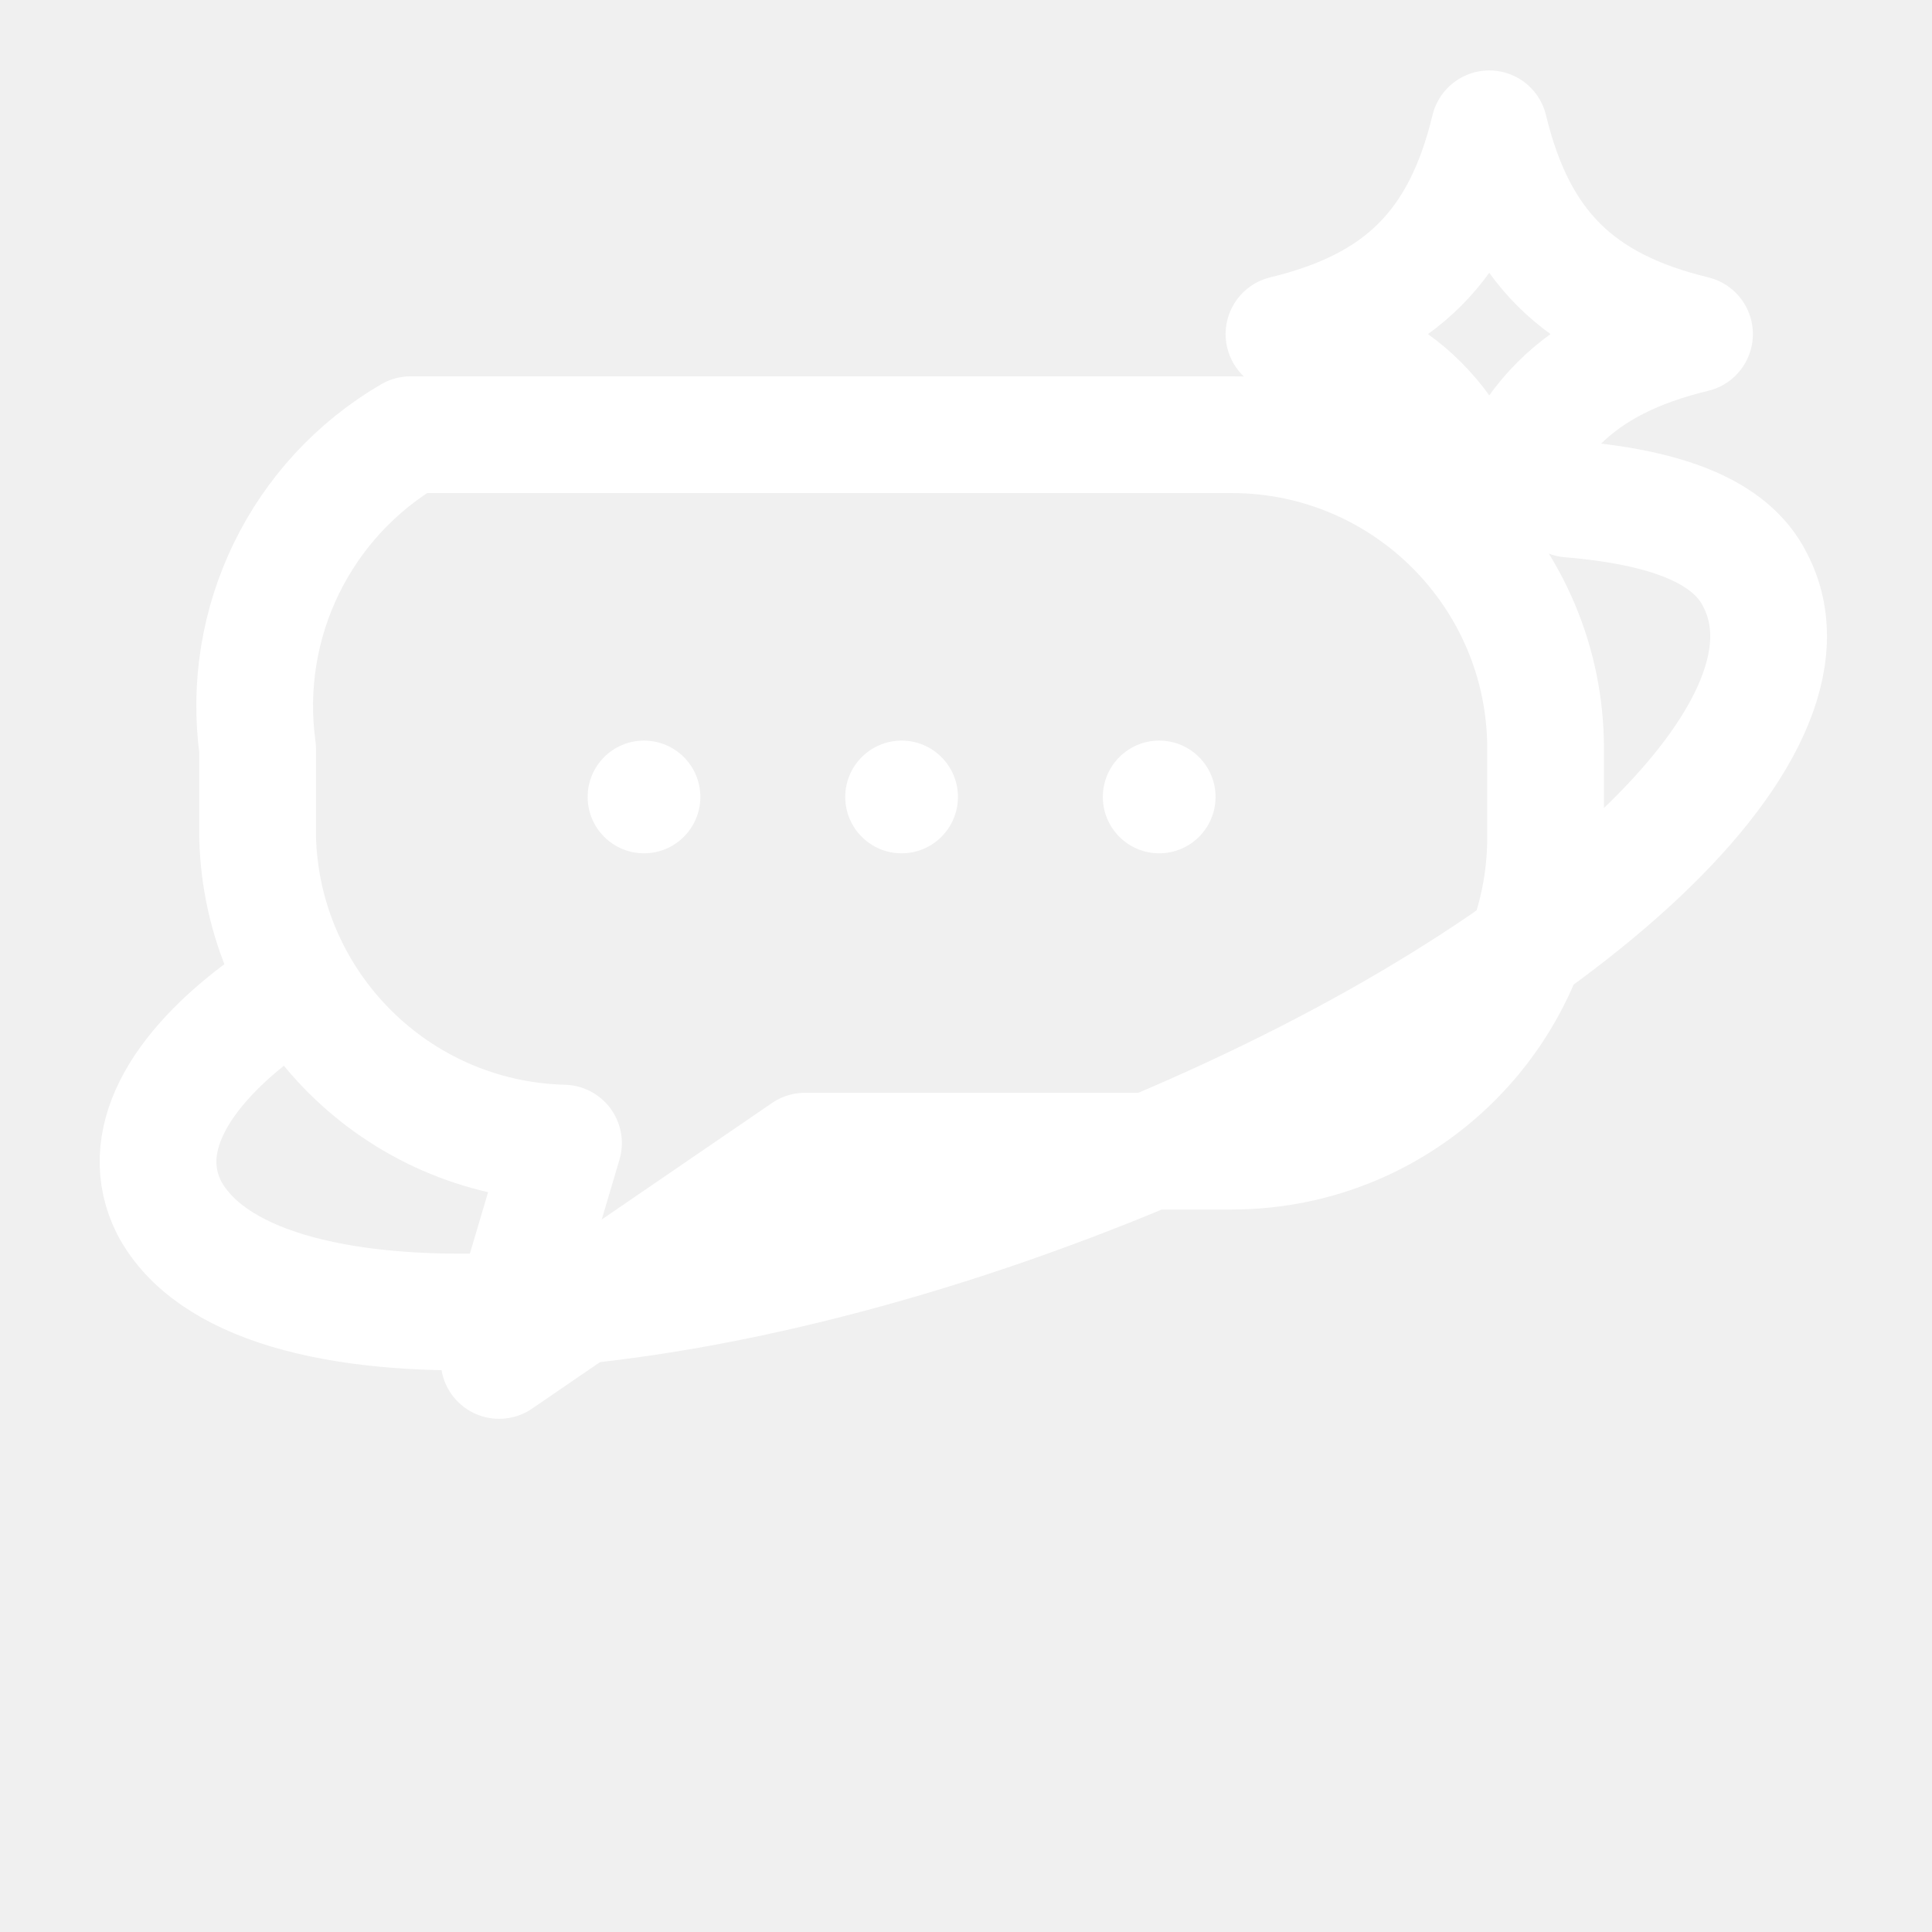
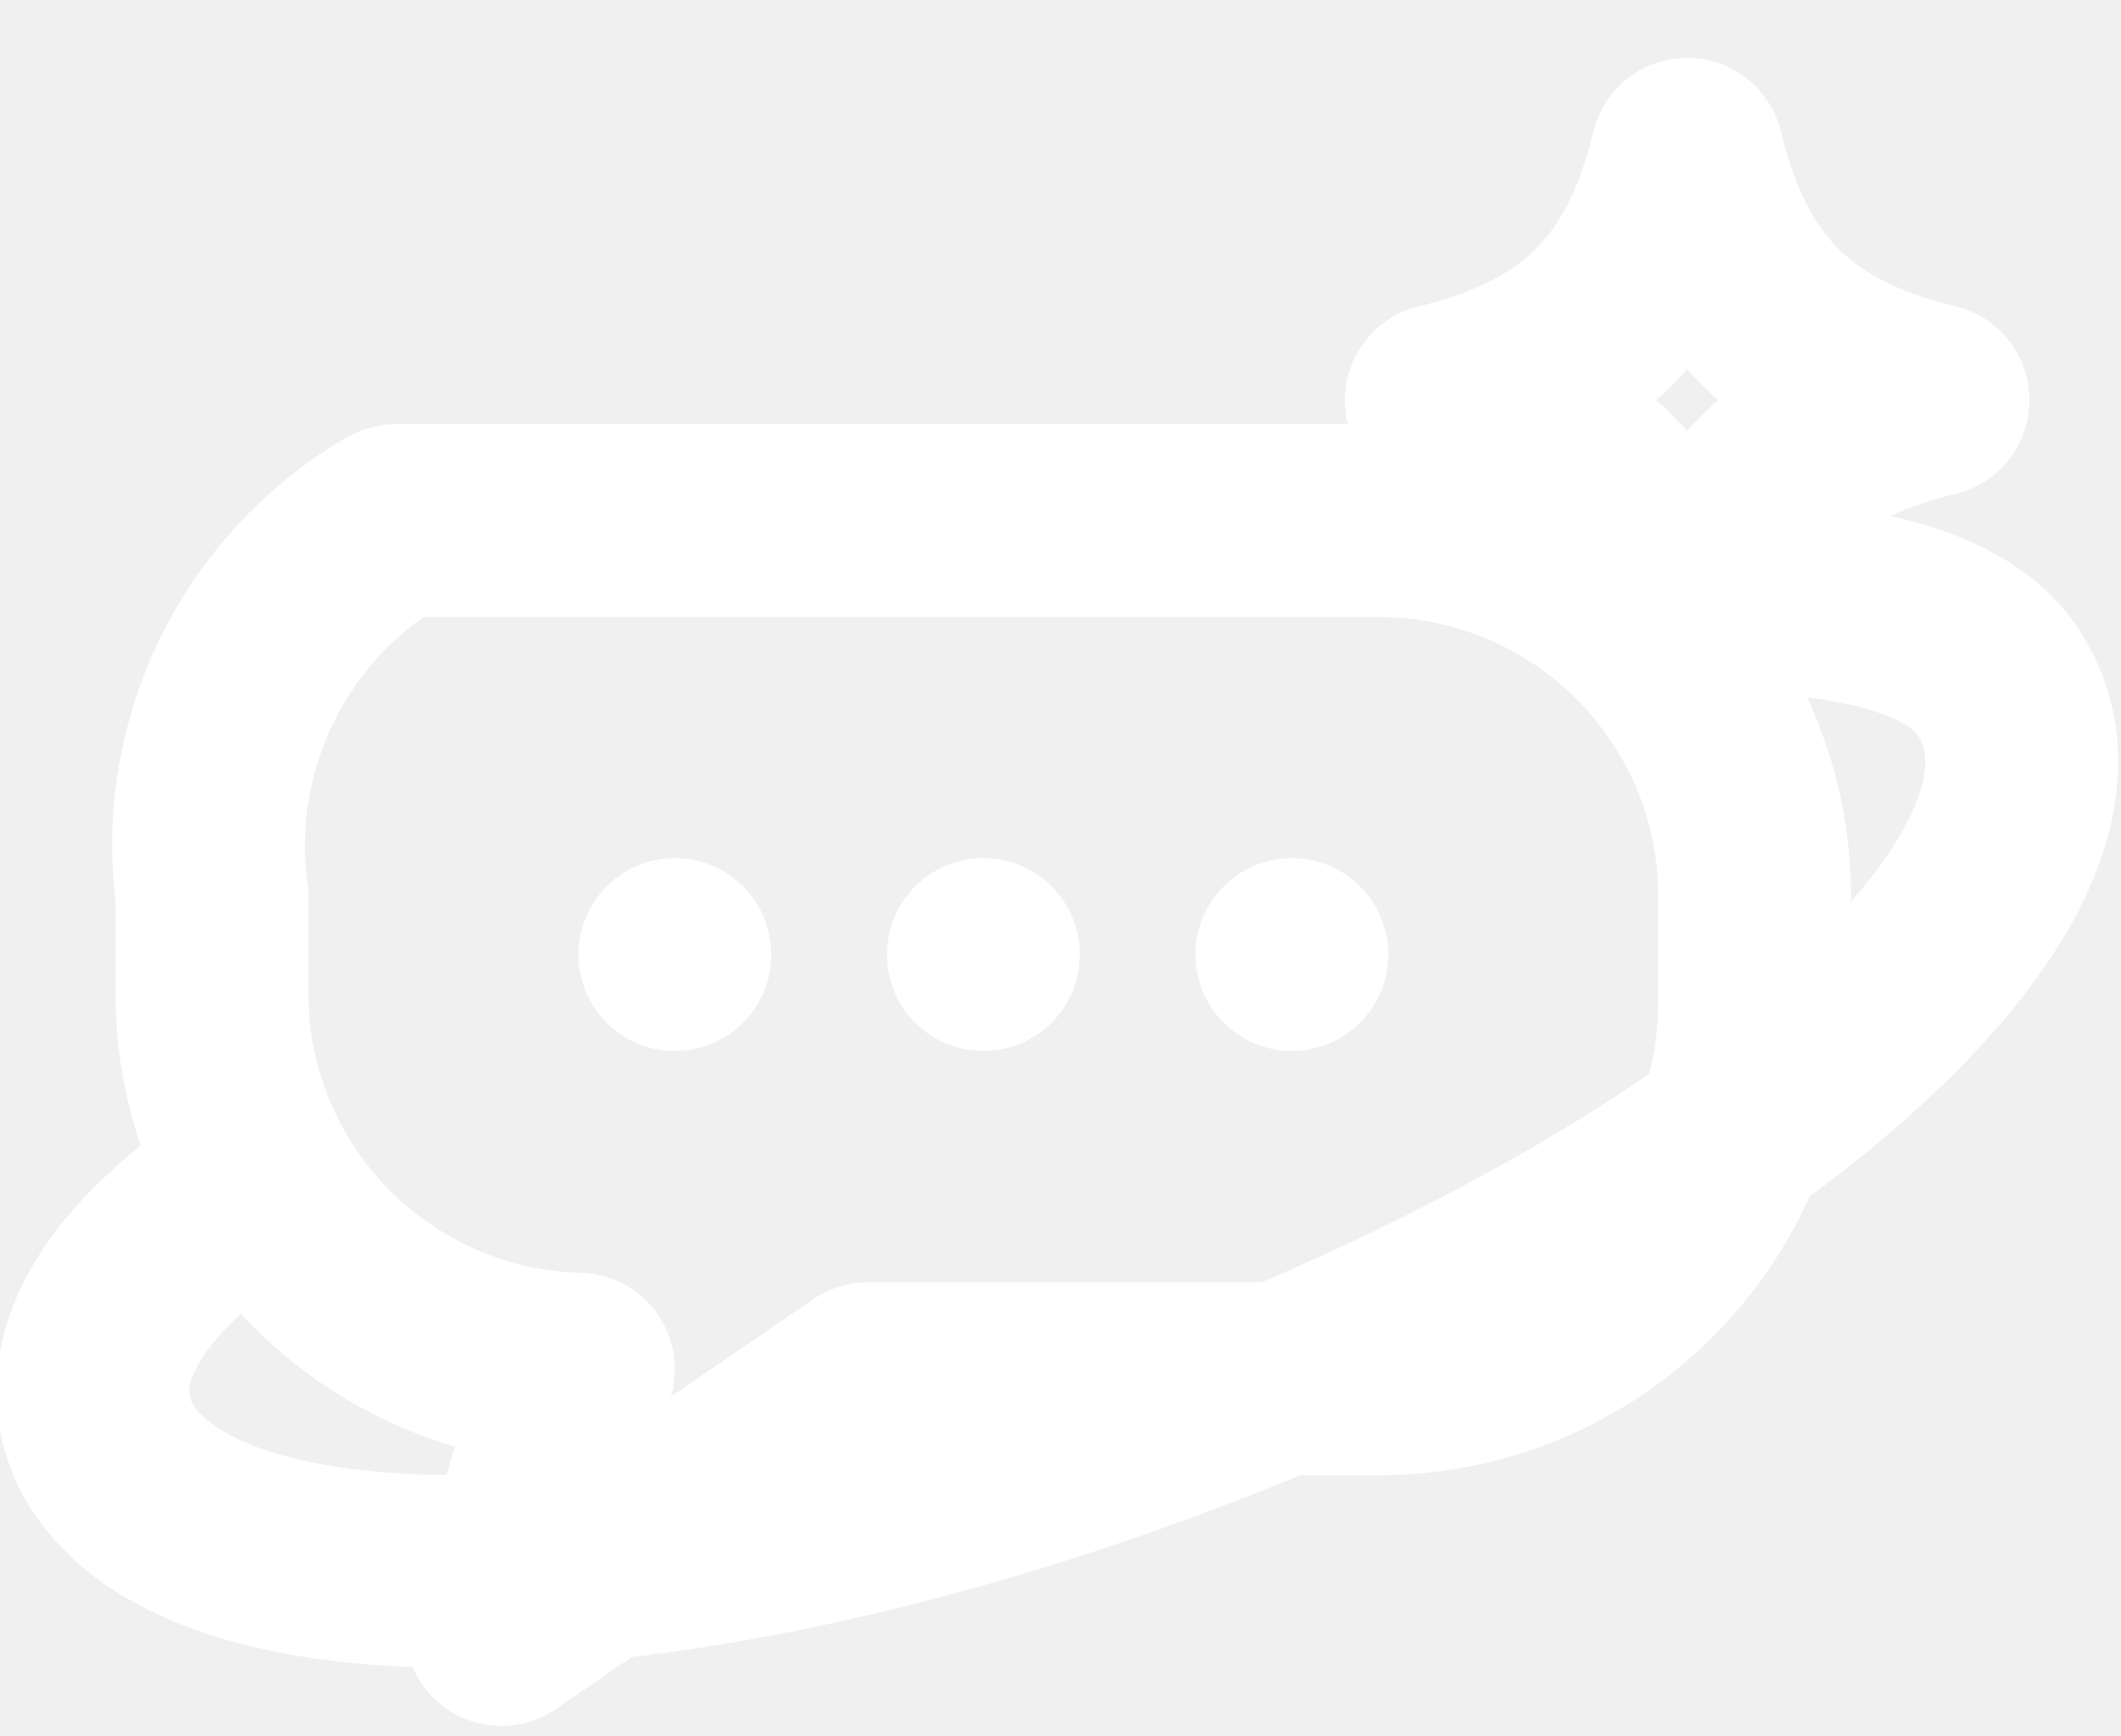
- <svg xmlns="http://www.w3.org/2000/svg" viewBox="0 0 24 24" fill="none" stroke="#ffffff" stroke-width="1.45" stroke-linecap="round" stroke-linejoin="round">
+ <svg xmlns="http://www.w3.org/2000/svg" viewBox="1 0 22 18" fill="none" stroke="#ffffff" stroke-width="2" stroke-linecap="round" stroke-linejoin="round">
  <path d="M5.1 5.4h10.2a3.9 3.9 0 0 1 3.9 3.9v1.1a3.9 3.9 0 0 1-3.9 3.9H10l-3.8 2.6.8-2.7a3.9 3.9 0 0 1-3.8-3.8V9.3a3.9 3.9 0 0 1 1.9-3.9Z" />
-   <circle cx="8" cy="9.9" r=".7" fill="#ffffff" stroke="none" />
-   <circle cx="11.2" cy="9.9" r=".7" fill="#ffffff" stroke="none" />
-   <circle cx="14.4" cy="9.9" r=".7" fill="#ffffff" stroke="none" />
+   <circle cx="8" cy="9.9" r="1" fill="#ffffff" stroke="none" />
+   <circle cx="11.2" cy="9.9" r="1" fill="#ffffff" stroke="none" />
+   <circle cx="14.4" cy="9.9" r="1" fill="#ffffff" stroke="none" />
  <path d="M3.3 12.5c-1.1.8-1.6 1.7-1.2 2.5 1 1.9 6.2 1.7 11.7-.5s9-5.4 8-7.3c-.3-.6-1.1-.9-2.3-1" />
  <path d="M18.5 1.6c.35 1.45 1.1 2.2 2.55 2.55-1.45.35-2.2 1.1-2.55 2.55-.35-1.45-1.1-2.2-2.55-2.55 1.45-.35 2.2-1.1 2.55-2.55Z" />
</svg>
